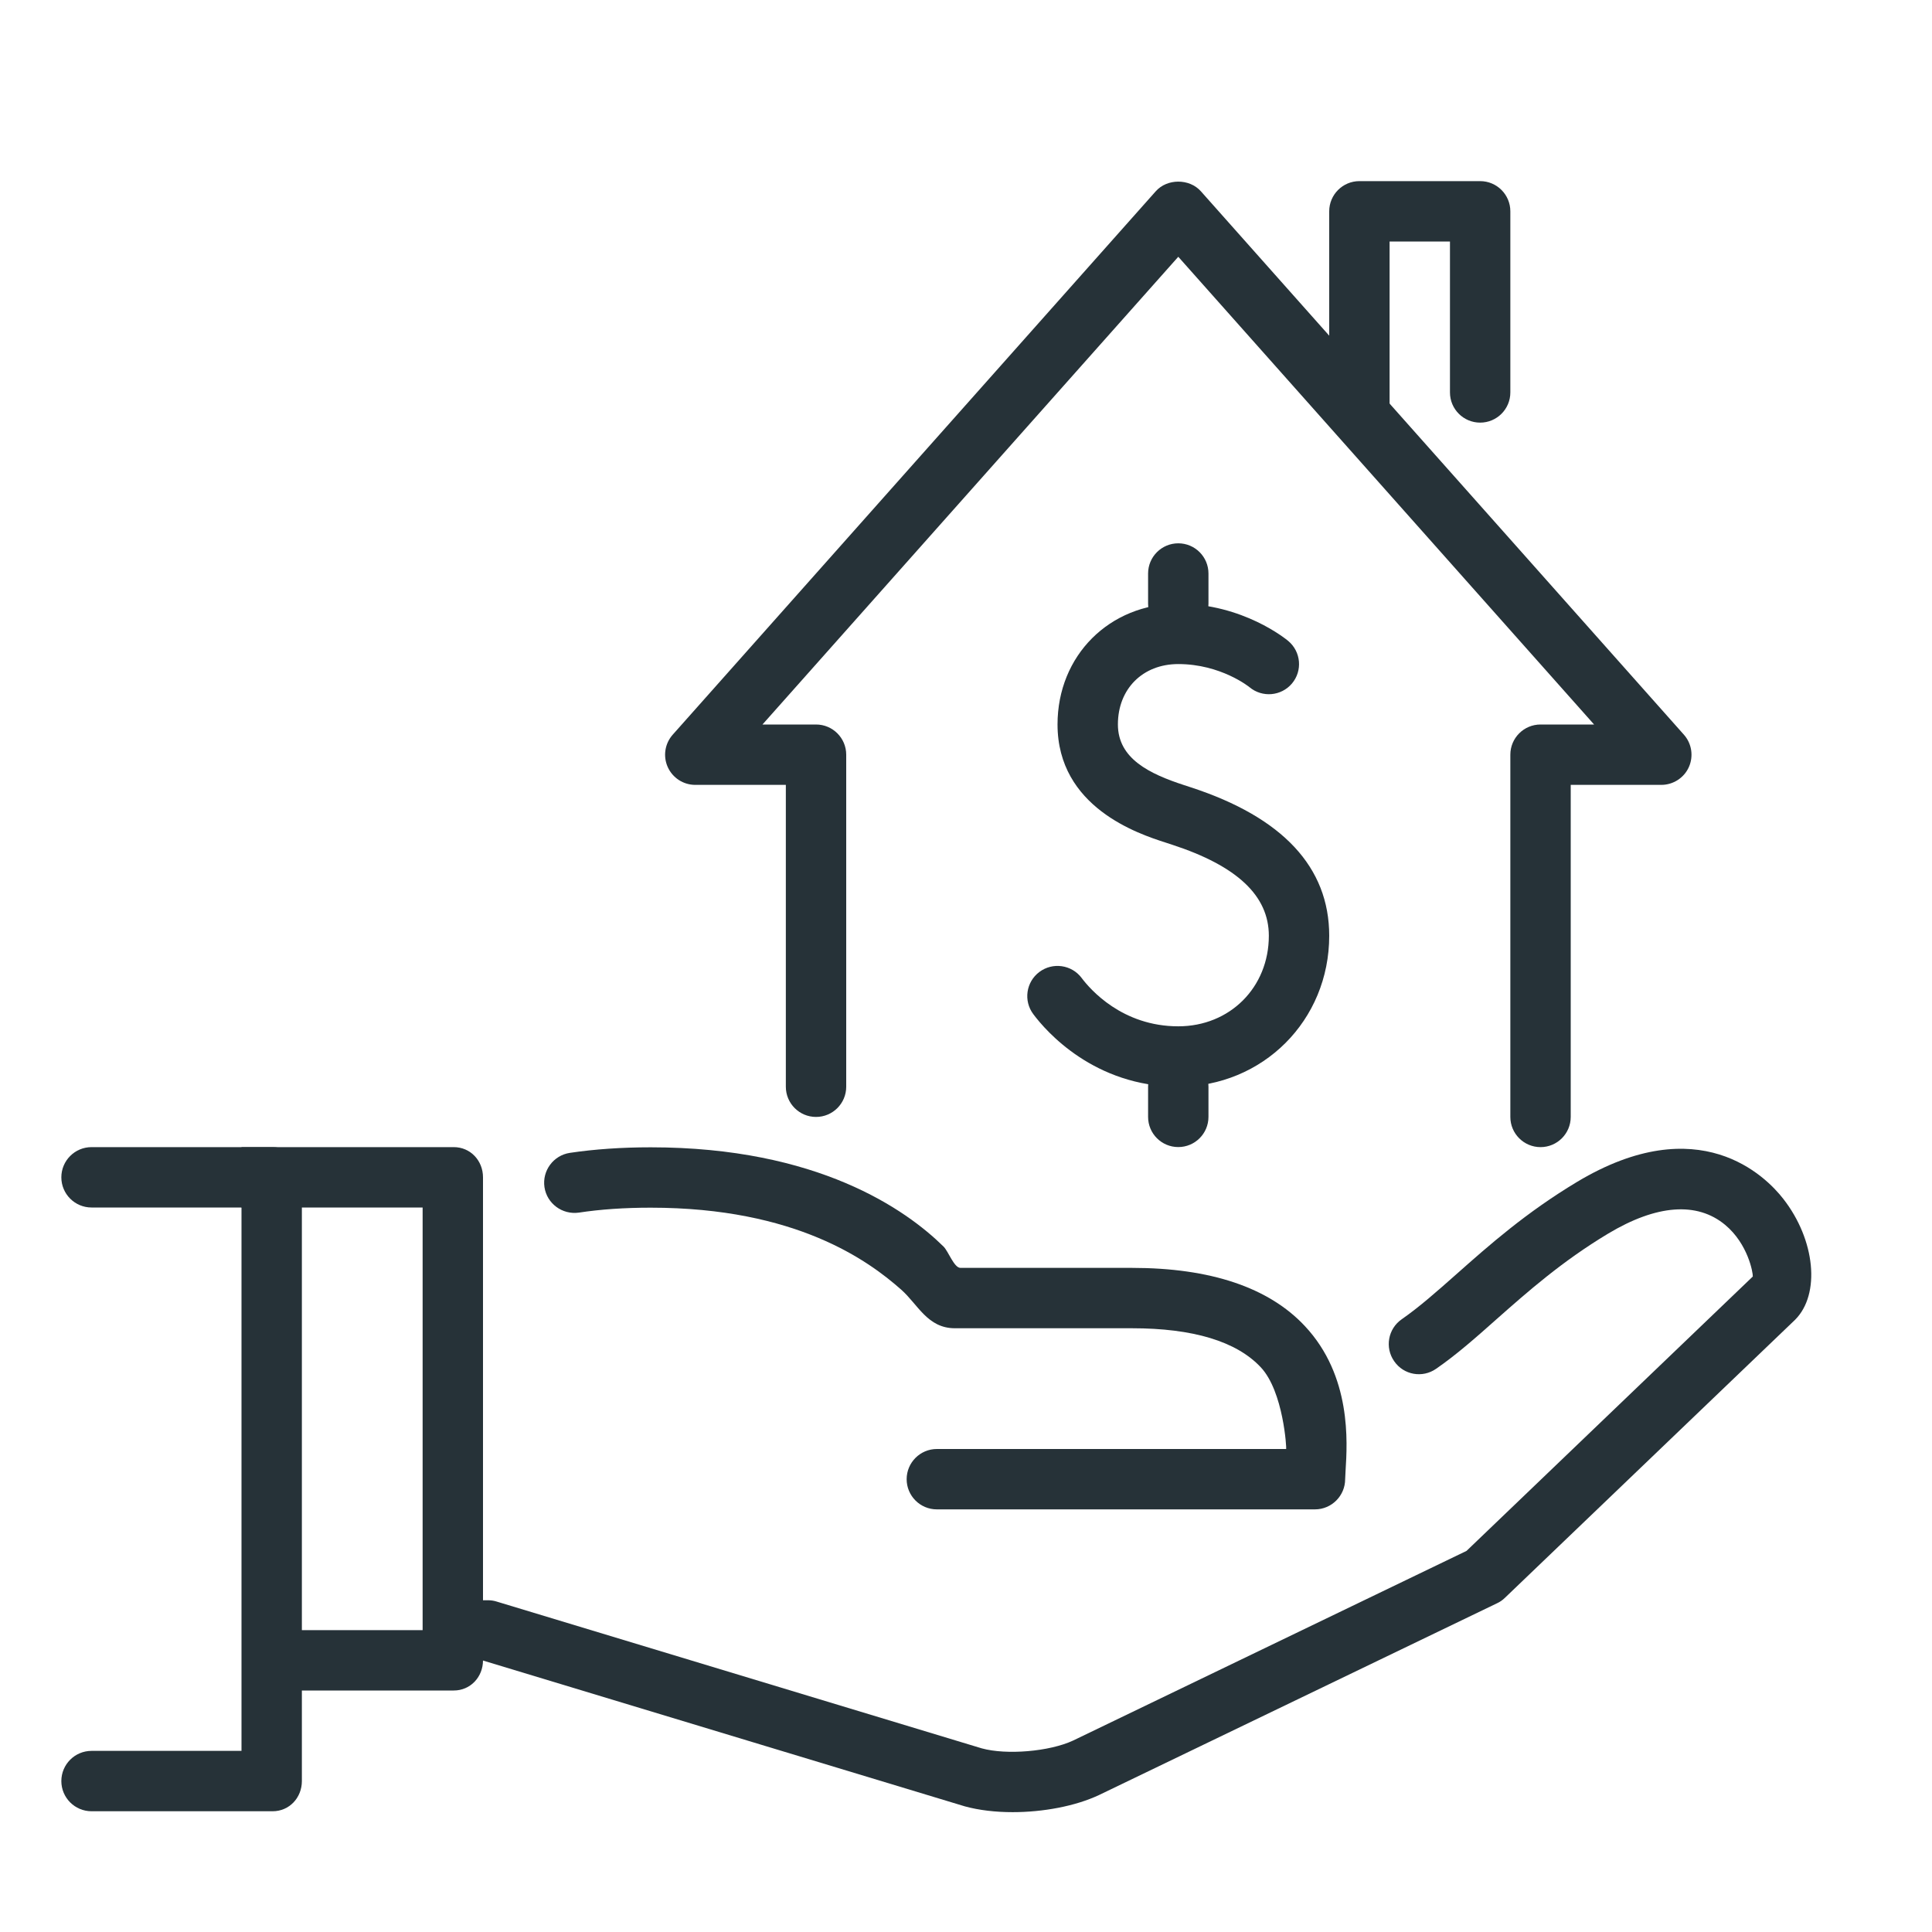
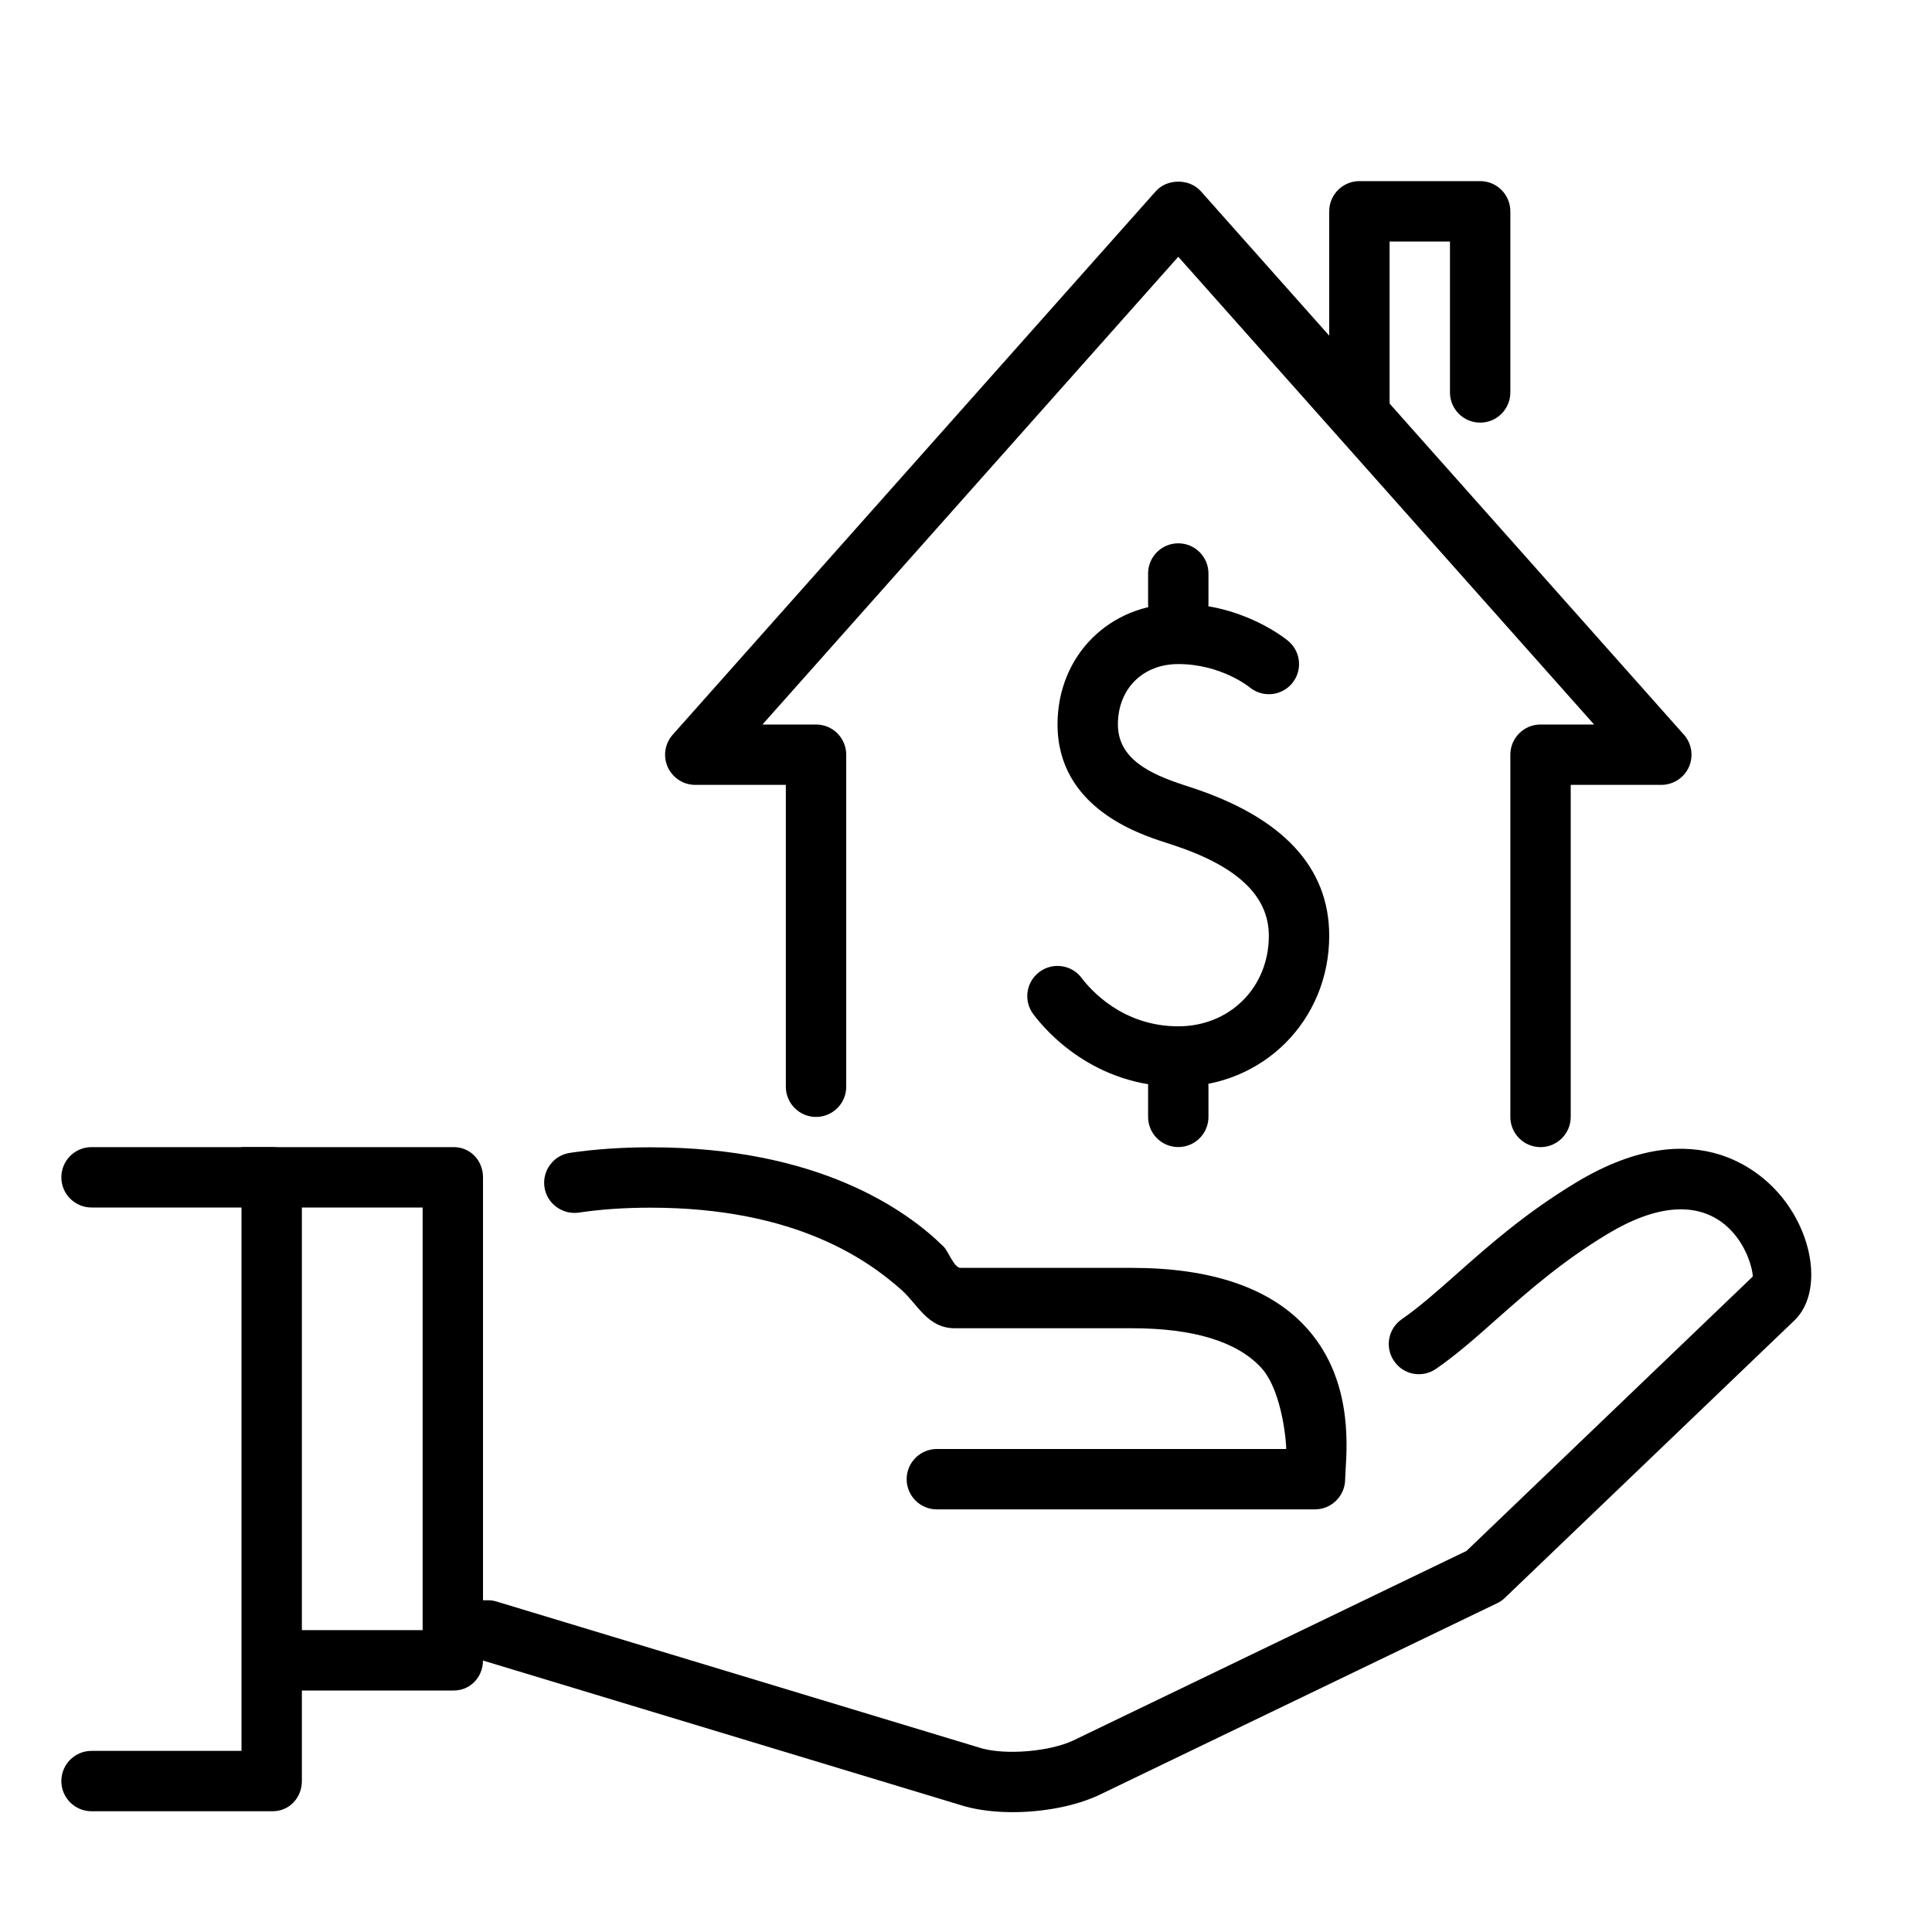
<svg xmlns="http://www.w3.org/2000/svg" enable-background="new 0 0 32 32" height="32px" id="Layer_1" version="1.1" viewBox="0 0 32 32" width="32px" xml:space="preserve">
  <g id="home_loan">
    <g>
      <g>
-         <path d="M23.016,7.438V4h1v2.5c0,0.276,0.224,0.5,0.5,0.5s0.5-0.224,0.5-0.5v-3c0-0.276-0.224-0.5-0.5-0.5h-2     c-0.276,0-0.5,0.224-0.5,0.5v2.813L23.016,7.438z" fill="#263238" />
+         <path d="M23.016,7.438V4h1v2.5c0,0.276,0.224,0.5,0.5,0.5s0.5-0.224,0.5-0.5v-3c0-0.276-0.224-0.5-0.5-0.5h-2     c-0.276,0-0.5,0.224-0.5,0.5v2.813L23.016,7.438z" fill="#000" />
      </g>
      <g>
        <g>
-           <path d="M25.516,19c-0.276,0-0.5-0.224-0.5-0.5v-6c0-0.276,0.224-0.5,0.5-0.5h0.887l-6.887-7.747L12.629,12      h0.887c0.276,0,0.5,0.224,0.5,0.5V18c0,0.276-0.224,0.5-0.5,0.5s-0.5-0.224-0.5-0.5v-5h-1.5c-0.197,0-0.375-0.115-0.456-0.295      s-0.048-0.39,0.083-0.537l8-9c0.189-0.213,0.558-0.213,0.747,0l8,9c0.131,0.147,0.163,0.357,0.083,0.537S27.712,13,27.516,13      h-1.5v5.5C26.016,18.776,25.792,19,25.516,19z" fill="#263238" />
+           <path d="M25.516,19c-0.276,0-0.5-0.224-0.5-0.5v-6c0-0.276,0.224-0.5,0.5-0.5h0.887l-6.887-7.747L12.629,12      h0.887c0.276,0,0.5,0.224,0.5,0.5V18c0,0.276-0.224,0.5-0.5,0.5s-0.5-0.224-0.5-0.5v-5h-1.5c-0.197,0-0.375-0.115-0.456-0.295      s-0.048-0.39,0.083-0.537l8-9c0.189-0.213,0.558-0.213,0.747,0l8,9c0.131,0.147,0.163,0.357,0.083,0.537S27.712,13,27.516,13      h-1.5v5.5C26.016,18.776,25.792,19,25.516,19z" fill="#000" />
        </g>
      </g>
      <g>
        <g>
          <g>
            <g>
              <g>
-                 <path d="M19.516,17.999c1.402,0,2.5-1.098,2.5-2.5c0-1.135-0.771-1.962-2.291-2.458l-0.113-0.037         c-0.569-0.186-1.096-0.436-1.096-1.005c0-0.589,0.411-1,1-1c0.704,0,1.174,0.378,1.178,0.382         c0.213,0.178,0.527,0.15,0.705-0.06c0.178-0.212,0.15-0.526-0.061-0.704c-0.03-0.025-0.746-0.618-1.822-0.618         c-1.141,0-2,0.86-2,2c0,1.374,1.344,1.813,1.785,1.955l0.113,0.037c1.078,0.352,1.602,0.846,1.602,1.508         c0,0.855-0.645,1.5-1.5,1.5c-0.928,0-1.459-0.612-1.6-0.8c-0.166-0.222-0.48-0.265-0.7-0.101         c-0.222,0.166-0.267,0.479-0.101,0.7C17.326,17.081,18.124,17.999,19.516,17.999z" fill="#263238" />
+                 <path d="M19.516,17.999c1.402,0,2.5-1.098,2.5-2.5c0-1.135-0.771-1.962-2.291-2.458l-0.113-0.037         c-0.569-0.186-1.096-0.436-1.096-1.005c0-0.589,0.411-1,1-1c0.704,0,1.174,0.378,1.178,0.382         c0.213,0.178,0.527,0.15,0.705-0.06c0.178-0.212,0.15-0.526-0.061-0.704c-0.03-0.025-0.746-0.618-1.822-0.618         c-1.141,0-2,0.86-2,2c0,1.374,1.344,1.813,1.785,1.955l0.113,0.037c1.078,0.352,1.602,0.846,1.602,1.508         c0,0.855-0.645,1.5-1.5,1.5c-0.928,0-1.459-0.612-1.6-0.8c-0.166-0.222-0.48-0.265-0.7-0.101         c-0.222,0.166-0.267,0.479-0.101,0.7C17.326,17.081,18.124,17.999,19.516,17.999z" fill="#000" />
              </g>
            </g>
          </g>
        </g>
        <g>
          <g>
            <g>
              <g>
-                 <path d="M19.516,18.999c0.276,0,0.5-0.224,0.5-0.5v-0.5c0-0.276-0.224-0.5-0.5-0.5s-0.5,0.224-0.5,0.5v0.5         C19.016,18.775,19.239,18.999,19.516,18.999z" fill="#263238" />
+                 <path d="M19.516,18.999c0.276,0,0.5-0.224,0.5-0.5v-0.5c0-0.276-0.224-0.5-0.5-0.5s-0.5,0.224-0.5,0.5v0.5         C19.016,18.775,19.239,18.999,19.516,18.999z" fill="#000" />
              </g>
            </g>
          </g>
        </g>
        <g>
          <g>
            <g>
              <g>
-                 <path d="M19.516,10.499c0.276,0,0.5-0.224,0.5-0.5v-0.5c0-0.276-0.224-0.5-0.5-0.5s-0.5,0.224-0.5,0.5v0.5         C19.016,10.275,19.239,10.499,19.516,10.499z" fill="#263238" />
+                 <path d="M19.516,10.499c0.276,0,0.5-0.224,0.5-0.5v-0.5c0-0.276-0.224-0.5-0.5-0.5s-0.5,0.224-0.5,0.5v0.5         C19.016,10.275,19.239,10.499,19.516,10.499z" fill="#000" />
              </g>
            </g>
          </g>
        </g>
      </g>
    </g>
    <g id="profit_3_">
      <g>
        <g>
          <g>
            <g>
              <g>
                <g>
-                   <path d="M29.537,19.857c-0.29-0.373-1.395-1.493-3.416-0.281c-0.846,0.508-1.455,1.047-1.992,1.523          c-0.332,0.294-0.619,0.548-0.912,0.752c-0.227,0.157-0.283,0.469-0.125,0.695c0.157,0.229,0.469,0.283,0.695,0.125          c0.342-0.236,0.663-0.521,1.004-0.824c0.506-0.447,1.078-0.954,1.844-1.414c0.803-0.482,1.473-0.532,1.938-0.146          c0.381,0.317,0.463,0.797,0.459,0.856l-4.742,4.545l-6.516,3.141c-0.393,0.183-1.105,0.242-1.514,0.129l-8.037-2.432          c-0.047-0.015-0.096-0.021-0.145-0.021H7.391v1h0.613l7.977,2.414c0.234,0.064,0.508,0.096,0.791,0.096          c0.503,0,1.035-0.098,1.43-0.283l6.594-3.177c0.048-0.022,0.092-0.053,0.129-0.089l4.808-4.607          C30.155,21.436,30.068,20.537,29.537,19.857z" fill="#263238" />
+                   <path d="M29.537,19.857c-0.29-0.373-1.395-1.493-3.416-0.281c-0.846,0.508-1.455,1.047-1.992,1.523          c-0.332,0.294-0.619,0.548-0.912,0.752c-0.227,0.157-0.283,0.469-0.125,0.695c0.157,0.229,0.469,0.283,0.695,0.125          c0.342-0.236,0.663-0.521,1.004-0.824c0.506-0.447,1.078-0.954,1.844-1.414c0.803-0.482,1.473-0.532,1.938-0.146          c0.381,0.317,0.463,0.797,0.459,0.856l-4.742,4.545l-6.516,3.141c-0.393,0.183-1.105,0.242-1.514,0.129l-8.037-2.432          c-0.047-0.015-0.096-0.021-0.145-0.021H7.391v1h0.613l7.977,2.414c0.234,0.064,0.508,0.096,0.791,0.096          c0.503,0,1.035-0.098,1.43-0.283l6.594-3.177c0.048-0.022,0.092-0.053,0.129-0.089l4.808-4.607          C30.155,21.436,30.068,20.537,29.537,19.857z" fill="#000" />
                </g>
              </g>
            </g>
          </g>
        </g>
        <g>
          <g>
            <g>
              <g>
                <g>
-                   <path d="M21.612,21.963C21.014,21.324,20.049,21,18.748,21h-2.84c-0.105,0-0.201-0.275-0.279-0.352          c-0.623-0.614-2.084-1.645-4.851-1.645c-0.479,0-0.93,0.031-1.339,0.092c-0.273,0.041-0.461,0.296-0.421,0.568          c0.041,0.273,0.295,0.459,0.568,0.422c0.36-0.055,0.761-0.082,1.191-0.082c2.411,0,3.608,0.879,4.149,1.357          C15.203,21.604,15.361,22,15.816,22h2.932c1.014,0,1.732,0.217,2.135,0.647C21.26,23.05,21.311,24,21.303,24h-5.786          c-0.276,0-0.5,0.225-0.5,0.5c0,0.276,0.224,0.5,0.5,0.5h6.263c0.275,0,0.5-0.225,0.5-0.501l0.007-0.142          C22.316,23.889,22.388,22.791,21.612,21.963z" fill="#263238" />
+                   <path d="M21.612,21.963C21.014,21.324,20.049,21,18.748,21h-2.84c-0.105,0-0.201-0.275-0.279-0.352          c-0.623-0.614-2.084-1.645-4.851-1.645c-0.479,0-0.93,0.031-1.339,0.092c-0.273,0.041-0.461,0.296-0.421,0.568          c0.041,0.273,0.295,0.459,0.568,0.422c0.36-0.055,0.761-0.082,1.191-0.082c2.411,0,3.608,0.879,4.149,1.357          C15.203,21.604,15.361,22,15.816,22h2.932c1.014,0,1.732,0.217,2.135,0.647C21.26,23.05,21.311,24,21.303,24h-5.786          c-0.276,0-0.5,0.225-0.5,0.5c0,0.276,0.224,0.5,0.5,0.5h6.263c0.275,0,0.5-0.225,0.5-0.501l0.007-0.142          C22.316,23.889,22.388,22.791,21.612,21.963z" fill="#000" />
                </g>
              </g>
            </g>
          </g>
        </g>
        <g>
          <g>
            <g>
              <g>
                <g>
-                   <path d="M7.516,28H4.5v-1H7v-7H4v-1h3.516C7.792,19,8,19.224,8,19.5v8C8,27.776,7.792,28,7.516,28z" fill="#263238" />
+                   <path d="M7.516,28H4.5v-1H7v-7H4v-1h3.516C7.792,19,8,19.224,8,19.5v8C8,27.776,7.792,28,7.516,28z" fill="#000" />
                </g>
              </g>
            </g>
          </g>
        </g>
        <g>
          <g>
            <g>
              <g>
                <g>
-                   <path d="M1.516,30c-0.276,0-0.5-0.224-0.5-0.5l0,0c0-0.276,0.224-0.5,0.5-0.5H4v-9H1.516          c-0.276,0-0.5-0.224-0.5-0.5l0,0c0-0.276,0.224-0.5,0.5-0.5h3C4.792,19,5,19.224,5,19.5v10C5,29.776,4.792,30,4.516,30          H1.516z" fill="#263238" />
+                   <path d="M1.516,30c-0.276,0-0.5-0.224-0.5-0.5l0,0c0-0.276,0.224-0.5,0.5-0.5H4v-9H1.516          c-0.276,0-0.5-0.224-0.5-0.5l0,0c0-0.276,0.224-0.5,0.5-0.5h3C4.792,19,5,19.224,5,19.5v10C5,29.776,4.792,30,4.516,30          H1.516z" fill="#000" />
                </g>
              </g>
            </g>
          </g>
        </g>
      </g>
    </g>
  </g>
</svg>
